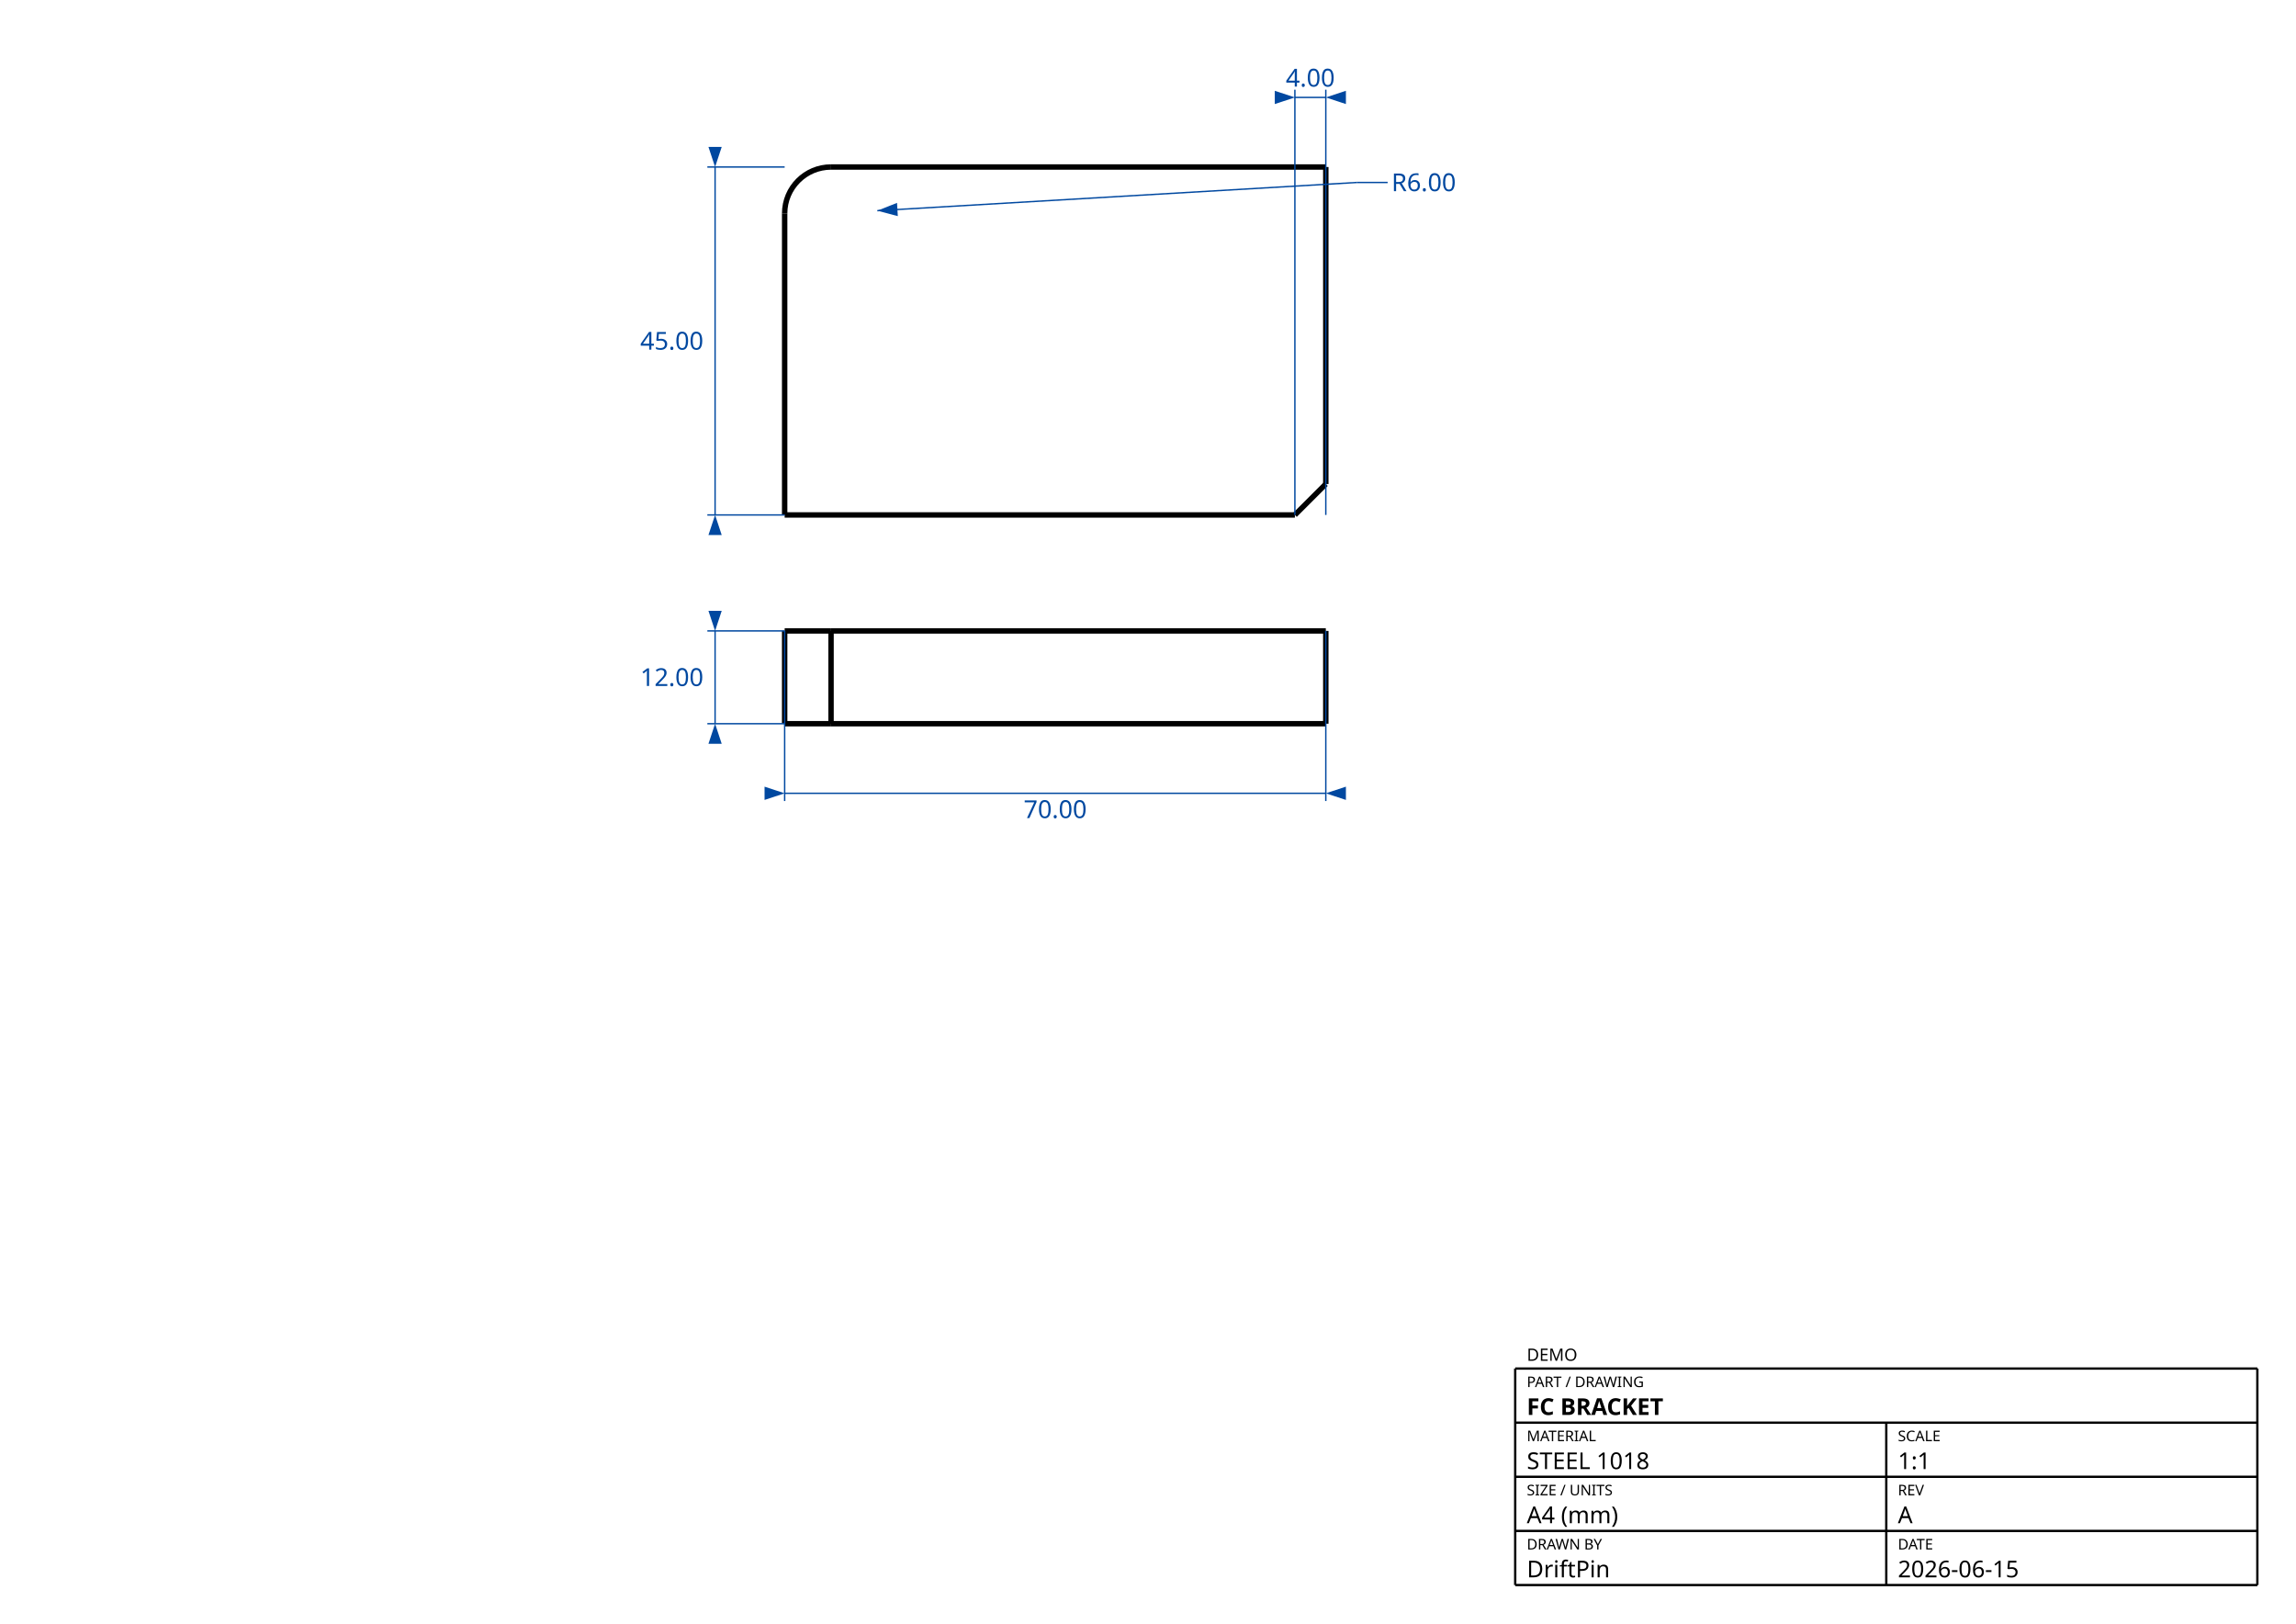
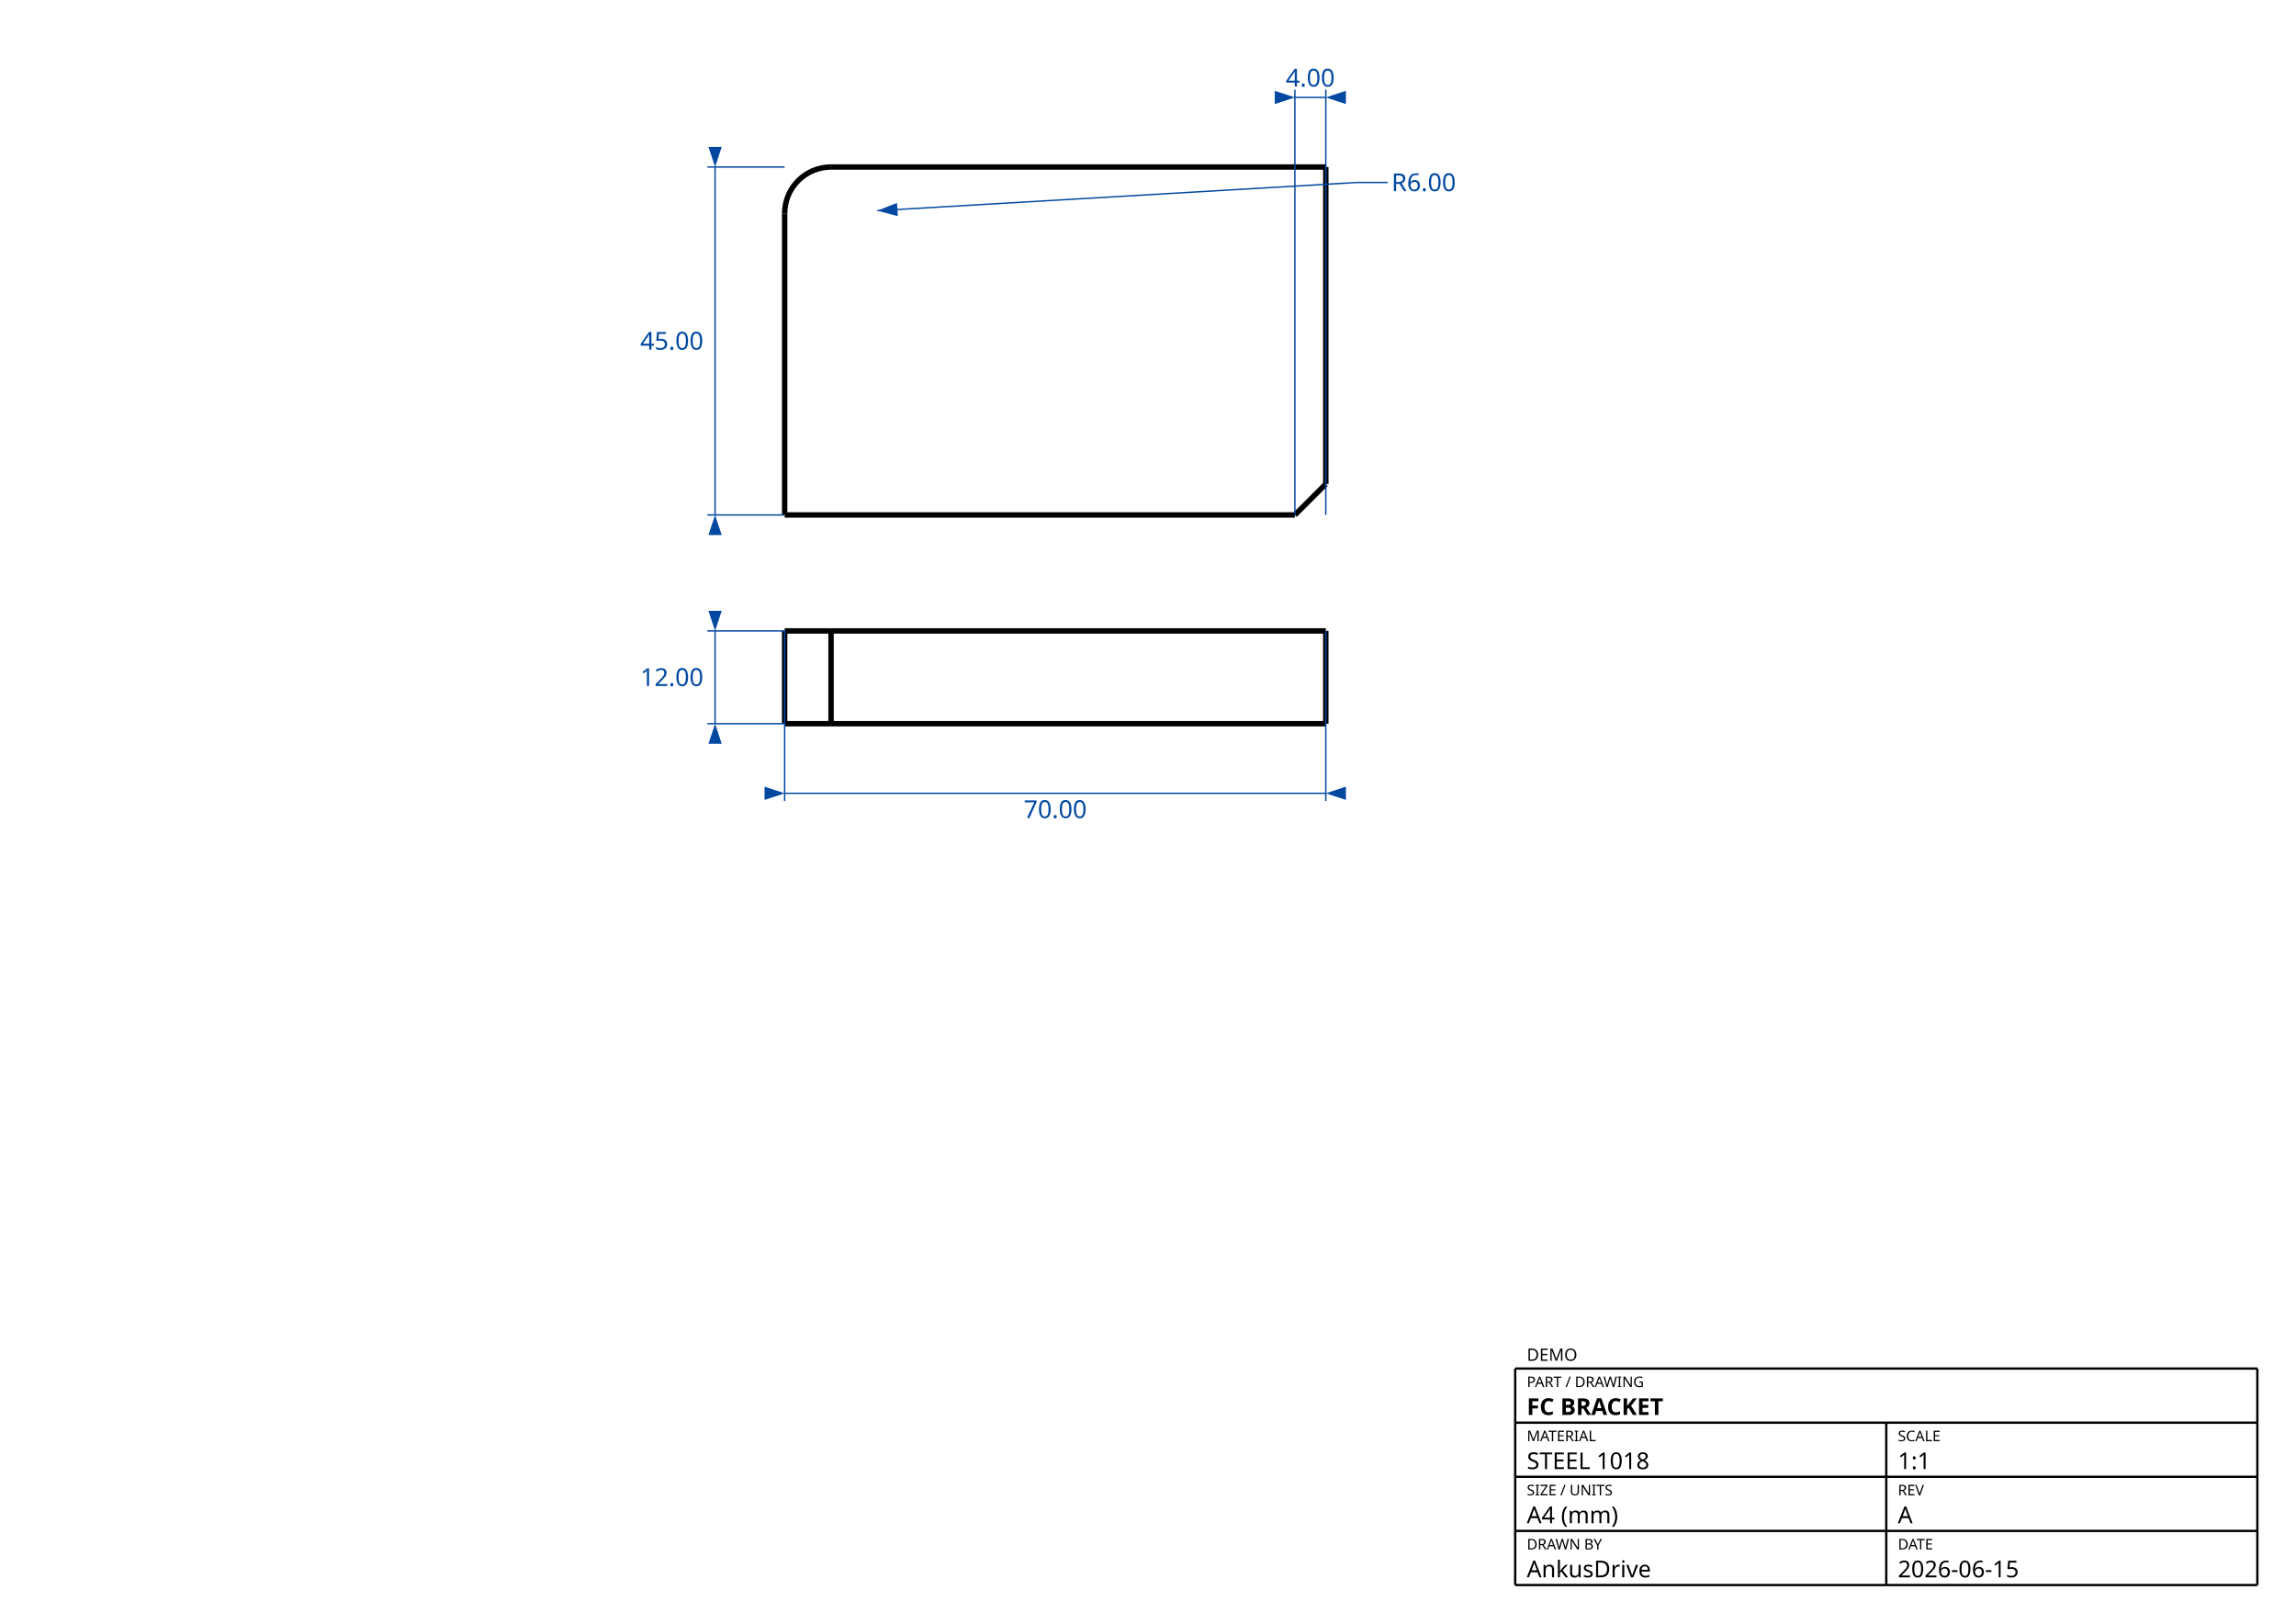
<svg xmlns="http://www.w3.org/2000/svg" id="svg2" width="297mm" height="210mm" version="1.1" viewBox="0 0 297 210">
-   <g id="driftpin-overlay">
+   <g id="ankusdrive-overlay">
    <g transform="translate(136.5,87.6) scale(1,-1)">
      <g fill="none" stroke="#000000" stroke-opacity="1" stroke-width="0.7" stroke-linecap="butt" stroke-linejoin="miter" stroke-miterlimit="4">
        <path d="M-35, -6 L-34.962, -6  L-34.85, -6  L-34.663, -6  L-34.406, -6  L-34.08, -6  L-33.691, -6  L-33.243, -6  L-32.741, -6  L-32.192, -6  L-31.603, -6  L-30.982, -6  L-30.335, -6  L-29.672, -6  L-29, -6 " />
        <path id="2" d=" M -29 -6 L 35 -6 " />
        <path id="3" d=" M -35 6 L -35 -6 " />
        <path id="4" d=" M 35 6 L 35 -6 " />
        <path d="M-35, 6 L-34.962, 6  L-34.85, 6  L-34.663, 6  L-34.406, 6  L-34.08, 6  L-33.691, 6  L-33.243, 6  L-32.741, 6  L-32.192, 6  L-31.603, 6  L-30.982, 6  L-30.335, 6  L-29.672, 6  L-29, 6 " />
        <path id="6" d=" M -29 6 L 35 6 " />
        <path id="1" d=" M -29 6 L -29 -6 " />
      </g>
    </g>
    <g transform="translate(136.5,44.1) scale(1,-1)">
      <g fill="none" stroke="#000000" stroke-opacity="1" stroke-width="0.7" stroke-linecap="butt" stroke-linejoin="miter" stroke-miterlimit="4">
        <path id="1" d=" M -35 -22.5 L 31 -22.5 " />
        <path id="2" d=" M 31 -22.5 L 35 -18.5 " />
        <path id="3" d=" M -35 16.5 L -35 -22.5 " />
        <path id="4" d=" M 35 22.5 L 35 -18.5 " />
        <path d="M-35 16.5 A6 6 0 0 0 -29 22.5" />
        <path id="6" d=" M -29 22.5 L 35 22.5 " />
      </g>
    </g>
    <g>
      <line x1="101.500" y1="81.600" x2="101.500" y2="103.600" stroke="#0048a0" stroke-width="0.18" fill="none" />
      <line x1="171.500" y1="81.600" x2="171.500" y2="103.600" stroke="#0048a0" stroke-width="0.18" fill="none" />
      <line x1="101.500" y1="102.600" x2="171.500" y2="102.600" stroke="#0048a0" stroke-width="0.18" fill="none" />
      <path d="M 101.500 102.600 L 98.900 103.458 L 98.900 101.742 Z" fill="#0048a0" stroke="none" />
      <path d="M 171.500 102.600 L 174.100 101.742 L 174.100 103.458 Z" fill="#0048a0" stroke="none" />
      <text x="136.500" y="105.800" font-size="3.2" font-family="sans-serif" text-anchor="middle" fill="#0048a0" stroke="none">70.00</text>
    </g>
    <g>
      <line x1="101.500" y1="81.600" x2="91.500" y2="81.600" stroke="#0048a0" stroke-width="0.18" fill="none" />
      <line x1="101.500" y1="93.600" x2="91.500" y2="93.600" stroke="#0048a0" stroke-width="0.18" fill="none" />
      <line x1="92.500" y1="81.600" x2="92.500" y2="93.600" stroke="#0048a0" stroke-width="0.18" fill="none" />
      <path d="M 92.500 81.600 L 91.642 79.000 L 93.358 79.000 Z" fill="#0048a0" stroke="none" />
      <path d="M 92.500 93.600 L 93.358 96.200 L 91.642 96.200 Z" fill="#0048a0" stroke="none" />
      <text x="91.000" y="88.720" font-size="3.2" font-family="sans-serif" text-anchor="end" fill="#0048a0" stroke="none">12.00</text>
    </g>
    <g>
      <line x1="167.500" y1="66.600" x2="167.500" y2="11.600" stroke="#0048a0" stroke-width="0.18" fill="none" />
      <line x1="171.500" y1="66.600" x2="171.500" y2="11.600" stroke="#0048a0" stroke-width="0.18" fill="none" />
      <line x1="167.500" y1="12.600" x2="171.500" y2="12.600" stroke="#0048a0" stroke-width="0.18" fill="none" />
      <path d="M 167.500 12.600 L 164.900 13.458 L 164.900 11.742 Z" fill="#0048a0" stroke="none" />
      <path d="M 171.500 12.600 L 174.100 11.742 L 174.100 13.458 Z" fill="#0048a0" stroke="none" />
      <text x="169.500" y="11.200" font-size="3.2" font-family="sans-serif" text-anchor="middle" fill="#0048a0" stroke="none">4.00</text>
    </g>
    <g>
      <line x1="101.500" y1="21.600" x2="91.500" y2="21.600" stroke="#0048a0" stroke-width="0.18" fill="none" />
      <line x1="101.500" y1="66.600" x2="91.500" y2="66.600" stroke="#0048a0" stroke-width="0.18" fill="none" />
      <line x1="92.500" y1="21.600" x2="92.500" y2="66.600" stroke="#0048a0" stroke-width="0.18" fill="none" />
      <path d="M 92.500 21.600 L 91.642 19.000 L 93.358 19.000 Z" fill="#0048a0" stroke="none" />
      <path d="M 92.500 66.600 L 93.358 69.200 L 91.642 69.200 Z" fill="#0048a0" stroke="none" />
      <text x="91.000" y="45.220" font-size="3.2" font-family="sans-serif" text-anchor="end" fill="#0048a0" stroke="none">45.00</text>
    </g>
    <g>
      <line x1="113.490" y1="27.248" x2="175.500" y2="23.600" stroke="#0048a0" stroke-width="0.18" fill="none" />
      <line x1="175.500" y1="23.600" x2="179.500" y2="23.600" stroke="#0048a0" stroke-width="0.18" fill="none" />
      <path d="M 113.490 27.248 L 116.035 26.238 L 116.136 27.952 Z" fill="#0048a0" stroke="none" />
      <text x="180.000" y="24.720" font-size="3.2" font-family="sans-serif" text-anchor="start" fill="#0048a0" stroke="none">R6.00</text>
    </g>
-     <g id="driftpin-titleblock">
+     <g id="ankusdrive-titleblock">
      <line x1="196.00" y1="177.00" x2="292.00" y2="177.00" stroke="#000" stroke-width="0.3" fill="none" />
      <line x1="196.00" y1="205.00" x2="292.00" y2="205.00" stroke="#000" stroke-width="0.3" fill="none" />
      <line x1="196.00" y1="177.00" x2="196.00" y2="205.00" stroke="#000" stroke-width="0.3" fill="none" />
      <line x1="292.00" y1="177.00" x2="292.00" y2="205.00" stroke="#000" stroke-width="0.3" fill="none" />
      <line x1="196.00" y1="184.00" x2="292.00" y2="184.00" stroke="#000" stroke-width="0.3" fill="none" />
      <line x1="196.00" y1="191.00" x2="292.00" y2="191.00" stroke="#000" stroke-width="0.3" fill="none" />
      <line x1="196.00" y1="198.00" x2="292.00" y2="198.00" stroke="#000" stroke-width="0.3" fill="none" />
      <line x1="244.00" y1="184.00" x2="244.00" y2="205.00" stroke="#000" stroke-width="0.3" fill="none" />
      <text x="197.50" y="179.40" font-size="1.9" font-family="sans-serif" text-anchor="start" fill="#000" stroke="none">PART / DRAWING</text>
      <text x="197.50" y="183.00" font-size="3.0" font-family="sans-serif" text-anchor="start" font-weight="bold" fill="#000" stroke="none">FC BRACKET</text>
      <text x="197.50" y="186.40" font-size="1.9" font-family="sans-serif" text-anchor="start" fill="#000" stroke="none">MATERIAL</text>
      <text x="197.50" y="190.00" font-size="3.0" font-family="sans-serif" text-anchor="start" fill="#000" stroke="none">STEEL 1018</text>
      <text x="245.50" y="186.40" font-size="1.9" font-family="sans-serif" text-anchor="start" fill="#000" stroke="none">SCALE</text>
      <text x="245.50" y="190.00" font-size="3.0" font-family="sans-serif" text-anchor="start" fill="#000" stroke="none">1:1</text>
      <text x="197.50" y="193.40" font-size="1.9" font-family="sans-serif" text-anchor="start" fill="#000" stroke="none">SIZE / UNITS</text>
      <text x="197.50" y="197.00" font-size="3.0" font-family="sans-serif" text-anchor="start" fill="#000" stroke="none">A4  (mm)</text>
      <text x="245.50" y="193.40" font-size="1.9" font-family="sans-serif" text-anchor="start" fill="#000" stroke="none">REV</text>
      <text x="245.50" y="197.00" font-size="3.0" font-family="sans-serif" text-anchor="start" fill="#000" stroke="none">A</text>
      <text x="197.50" y="200.40" font-size="1.9" font-family="sans-serif" text-anchor="start" fill="#000" stroke="none">DRAWN BY</text>
-       <text x="197.50" y="204.00" font-size="3.0" font-family="sans-serif" text-anchor="start" fill="#000" stroke="none">DriftPin</text>
+       <text x="197.50" y="204.00" font-size="3.0" font-family="sans-serif" text-anchor="start" fill="#000" stroke="none">AnkusDrive</text>
      <text x="245.50" y="200.40" font-size="1.9" font-family="sans-serif" text-anchor="start" fill="#000" stroke="none">DATE</text>
      <text x="245.50" y="204.00" font-size="3.0" font-family="sans-serif" text-anchor="start" fill="#000" stroke="none">2026-06-15</text>
      <text x="197.50" y="176.00" font-size="2.2" font-family="sans-serif" text-anchor="start" fill="#000" stroke="none">DEMO</text>
    </g>
  </g>
</svg>
